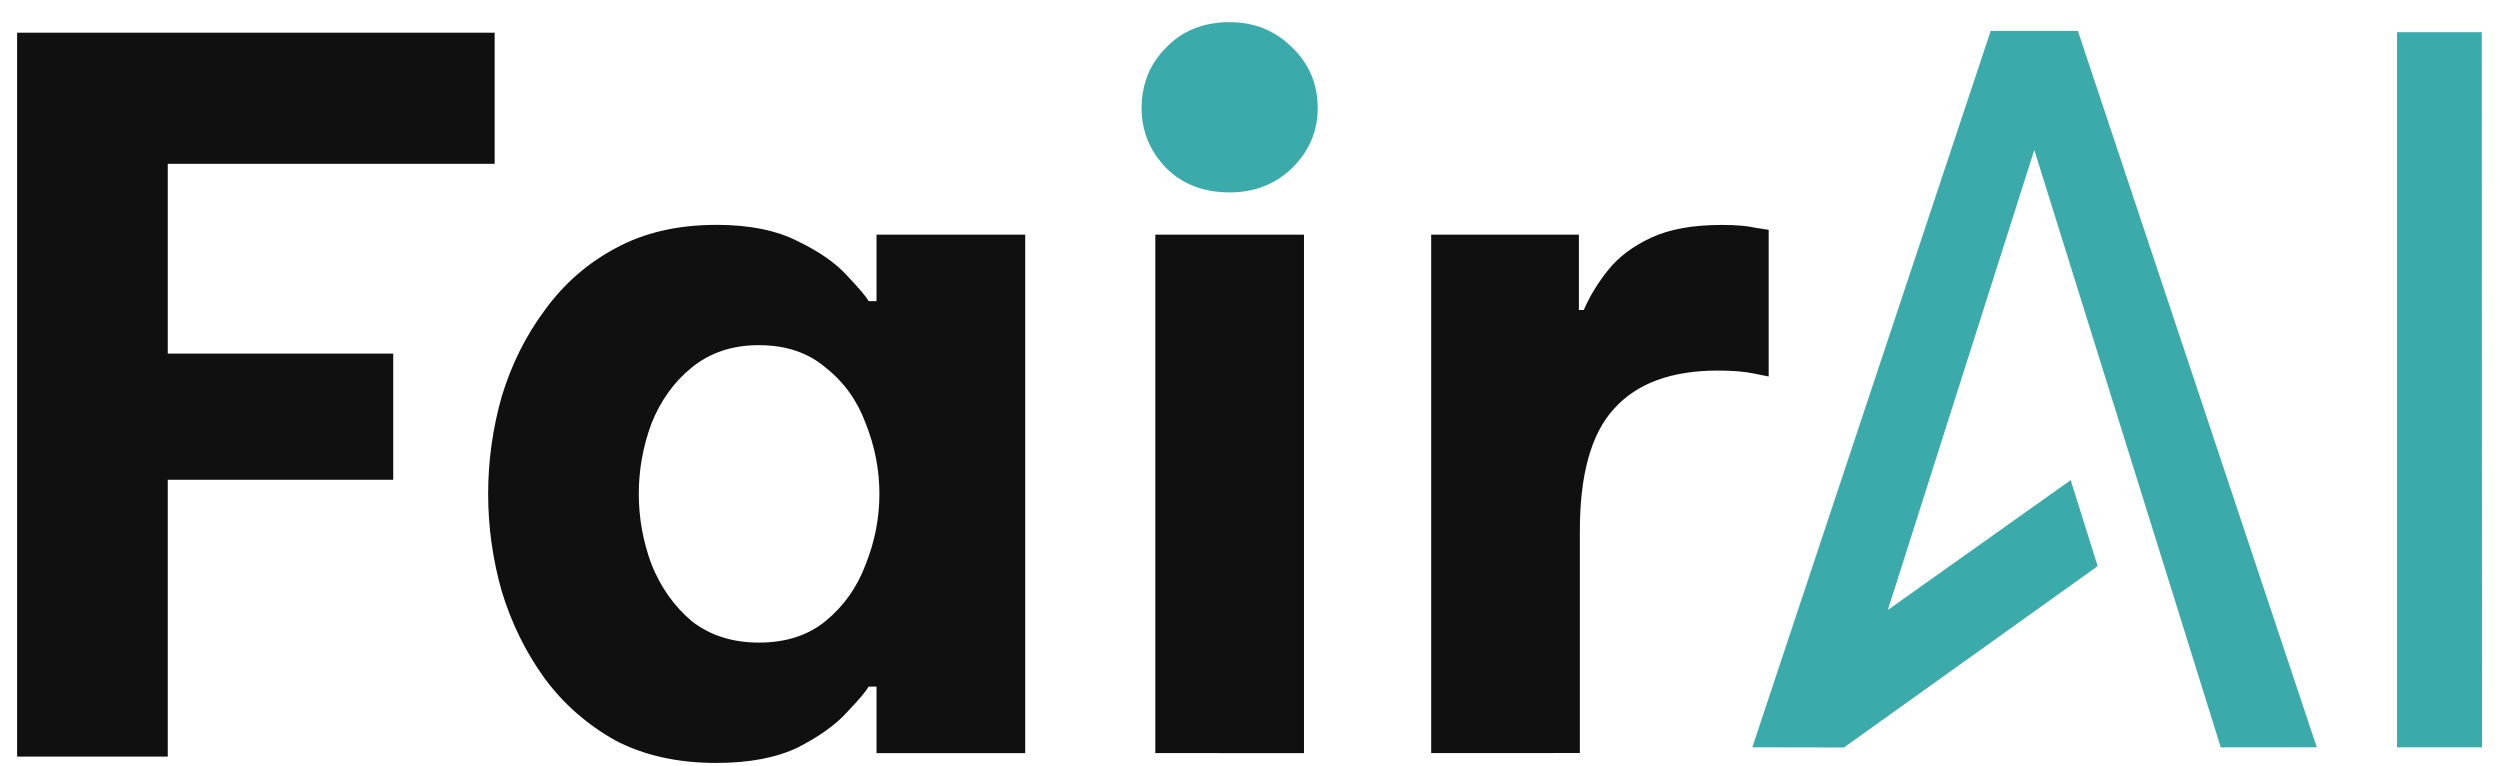
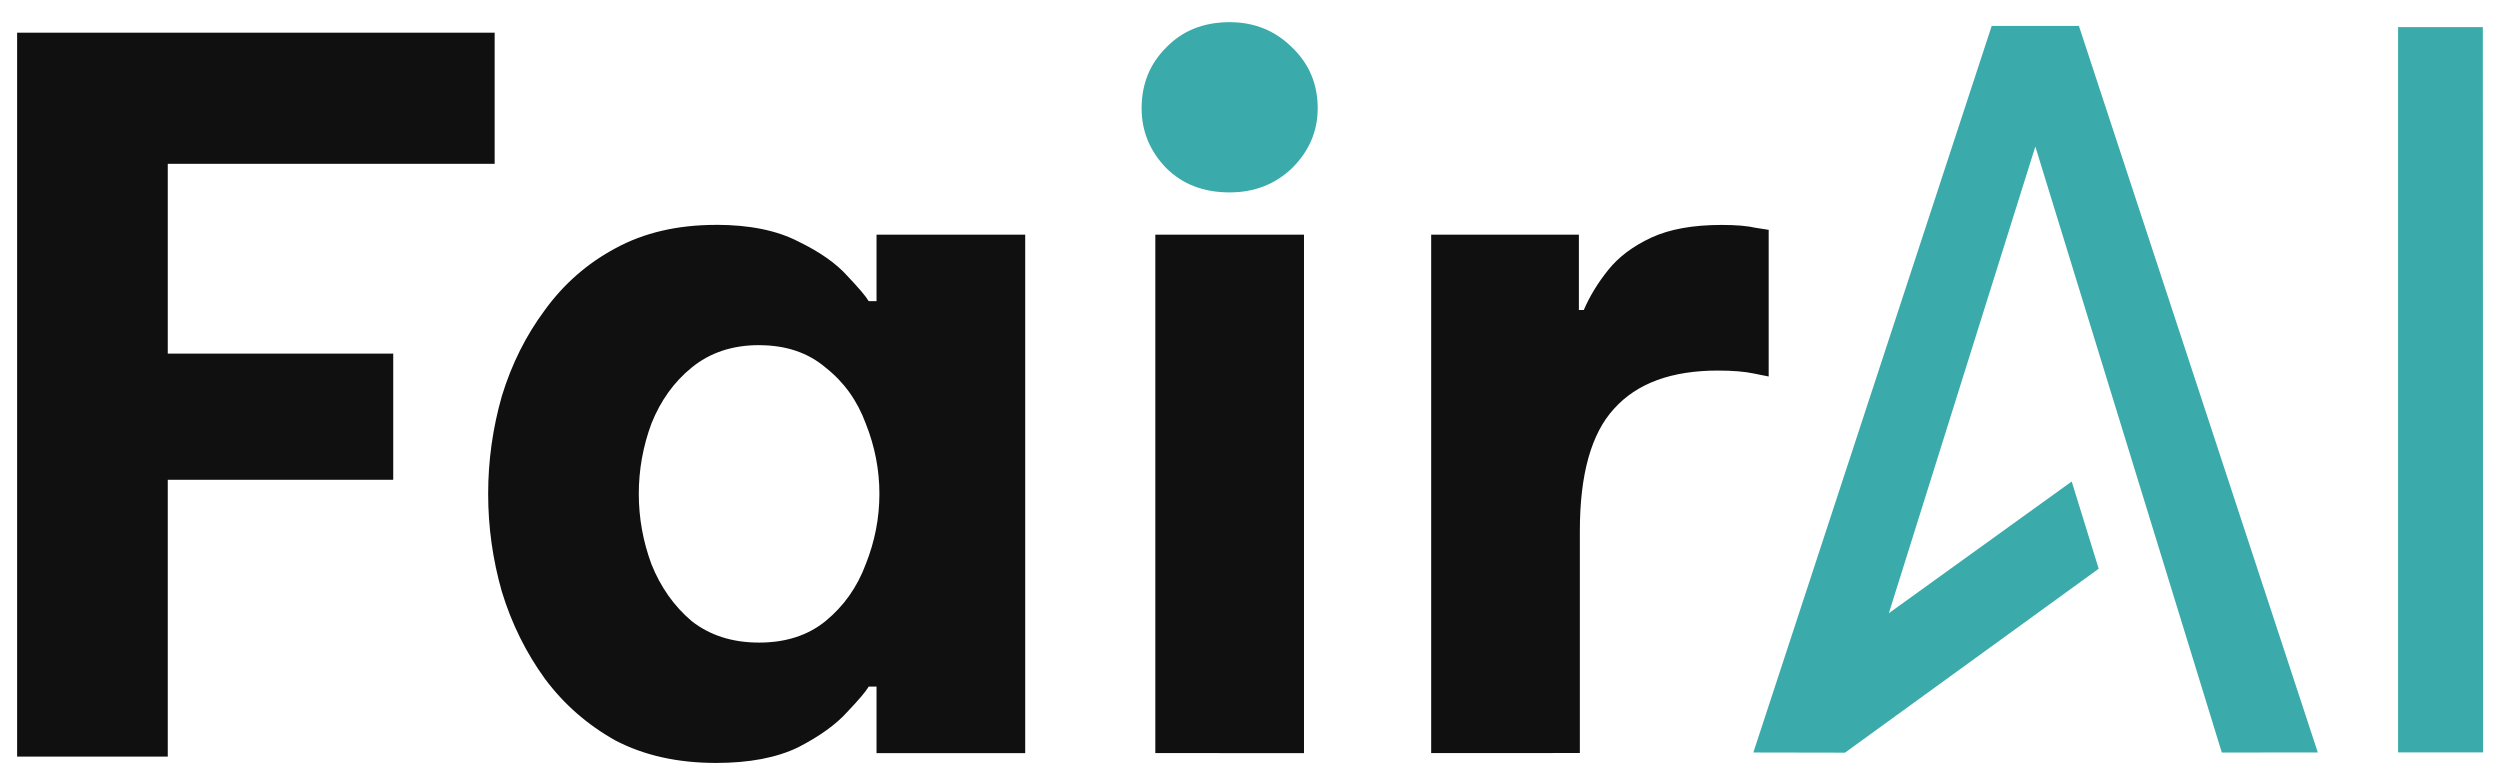
<svg xmlns="http://www.w3.org/2000/svg" width="46.881mm" height="14.362mm" viewBox="0 0 46.881 14.362" version="1.1" id="svg1" xml:space="preserve">
  <defs id="defs1" />
  <path style="fill:#3aaaaa;fill-opacity:1;stroke-width:0.3;stroke-miterlimit:15.4" d="M 31.798,13.957 36.239,0.539" id="path6" />
-   <path style="fill:#3aaaaa;fill-opacity:1;stroke-width:0.3;stroke-miterlimit:15.4" d="m 44.95,0.604 1.589,-4e-8 0.005,13.409 -1.594,-1e-6 z" id="path8" />
-   <g id="g1">
+   <path style="fill:#3aaaaa;fill-opacity:1;stroke-width:0.302;stroke-miterlimit:15.4" d="m 44.97,0.509 1.589,-4e-8 0.005,13.6 -1.594,-10e-7 z" id="path8" />
+   <g id="g1" transform="matrix(1,0,0,1.014301,0.01941242,-0.1034175)">
    <g id="g2">
-       <path id="path7" style="fill:#3aaaaa;fill-opacity:1;stroke-width:0.3;stroke-miterlimit:15.4" d="m 37.33,0.581 -4.47,13.433 1.717,0.003 -5.17e-4,0.002 0.002,-0.002 h 0.001 l 5.16e-4,-0.001 4.756,-3.4 -0.506,-1.612 -3.429,2.435 2.747,-8.628 3.497,11.204 1.8,-0.002 -4.48,-13.432 z" />
+       <path id="path7" style="fill:#3aaaaa;fill-opacity:1;stroke-width:0.3;stroke-miterlimit:15.4" d="m 37.33,0.581 -4.47,13.433 1.717,0.003 -5.17e-4,0.002 0.002,-0.002 h 0.001 l 5.16e-4,-10e-4 4.756,-3.4 -0.506,-1.612 -3.429,2.435 2.747,-8.628 3.497,11.204 1.8,-0.002 -4.48,-13.432 z" />
    </g>
  </g>
  <path style="font-weight:bold;font-size:18.344px;font-family:'Be Vietnam Pro';-inkscape-font-specification:'Be Vietnam Pro Bold';fill:#101010;stroke-width:0.3;stroke-miterlimit:15.4" d="M 0.321,14.188 V 0.613 H 9.276 V 3.072 H 3.146 v 3.559 h 4.228 V 8.997 H 3.146 V 14.188 Z" id="text11" aria-label="F" />
  <path d="m 13.428,4.216 c 0.624,0 1.137,0.104 1.541,0.312 0.404,0.196 0.709,0.41 0.917,0.642 0.22,0.232 0.355,0.391 0.404,0.477 h 0.147 V 4.4 h 2.788 v 9.723 h -2.788 v -1.247 h -0.147 c -0.049,0.086 -0.183,0.245 -0.404,0.477 -0.208,0.232 -0.514,0.452 -0.917,0.66 -0.404,0.196 -0.917,0.294 -1.541,0.294 -0.722,0 -1.351,-0.141 -1.889,-0.422 C 11.013,13.59 10.573,13.205 10.218,12.728 9.864,12.239 9.594,11.695 9.411,11.095 9.24,10.496 9.154,9.885 9.154,9.261 c 0,-0.624 0.086,-1.235 0.257,-1.834 0.183,-0.599 0.452,-1.137 0.807,-1.614 0.355,-0.489 0.795,-0.874 1.321,-1.156 0.538,-0.294 1.168,-0.44 1.889,-0.44 z m 0.807,2.256 c -0.501,0 -0.923,0.141 -1.266,0.422 -0.33,0.269 -0.581,0.618 -0.752,1.046 -0.159,0.428 -0.238,0.868 -0.238,1.321 0,0.452 0.079,0.893 0.238,1.321 0.171,0.428 0.422,0.783 0.752,1.064 0.342,0.269 0.764,0.404 1.266,0.404 0.501,0 0.917,-0.135 1.247,-0.404 0.342,-0.281 0.593,-0.636 0.752,-1.064 0.171,-0.428 0.257,-0.868 0.257,-1.321 0,-0.452 -0.086,-0.893 -0.257,-1.321 C 16.076,7.512 15.825,7.163 15.483,6.894 15.153,6.613 14.737,6.473 14.236,6.473 Z m 7.43,7.65 V 4.4 h 2.788 v 9.723 z m 5.173,0 V 4.4 h 2.77 v 1.413 h 0.092 c 0.11,-0.257 0.263,-0.508 0.459,-0.752 0.196,-0.245 0.465,-0.446 0.807,-0.605 0.342,-0.159 0.783,-0.238 1.321,-0.238 0.269,0 0.483,0.018 0.642,0.055 l 0.238,0.037 V 7.06 L 32.892,7.005 C 32.721,6.968 32.494,6.949 32.213,6.949 c -0.868,0 -1.516,0.238 -1.945,0.715 -0.428,0.465 -0.642,1.229 -0.642,2.293 v 4.164 z" id="text12" style="font-weight:bold;font-size:18.344px;font-family:'Be Vietnam Pro';-inkscape-font-specification:'Be Vietnam Pro Bold';fill:#101010;stroke-width:0.3;stroke-miterlimit:15.4" aria-label="air" />
  <path d="m 23.059,3.608 c -0.489,0 -0.887,-0.153 -1.192,-0.459 -0.306,-0.318 -0.459,-0.691 -0.459,-1.119 0,-0.452 0.153,-0.832 0.459,-1.137 0.306,-0.318 0.703,-0.477 1.192,-0.477 0.465,0 0.856,0.159 1.174,0.477 0.318,0.306 0.477,0.685 0.477,1.137 0,0.428 -0.159,0.801 -0.477,1.119 -0.318,0.306 -0.709,0.459 -1.174,0.459 z" style="font-weight:bold;font-size:18.344px;font-family:'Be Vietnam Pro';-inkscape-font-specification:'Be Vietnam Pro Bold';fill:#3aaaaa;fill-opacity:1;stroke-width:0.3;stroke-miterlimit:15.4" id="path1-6" />
</svg>
